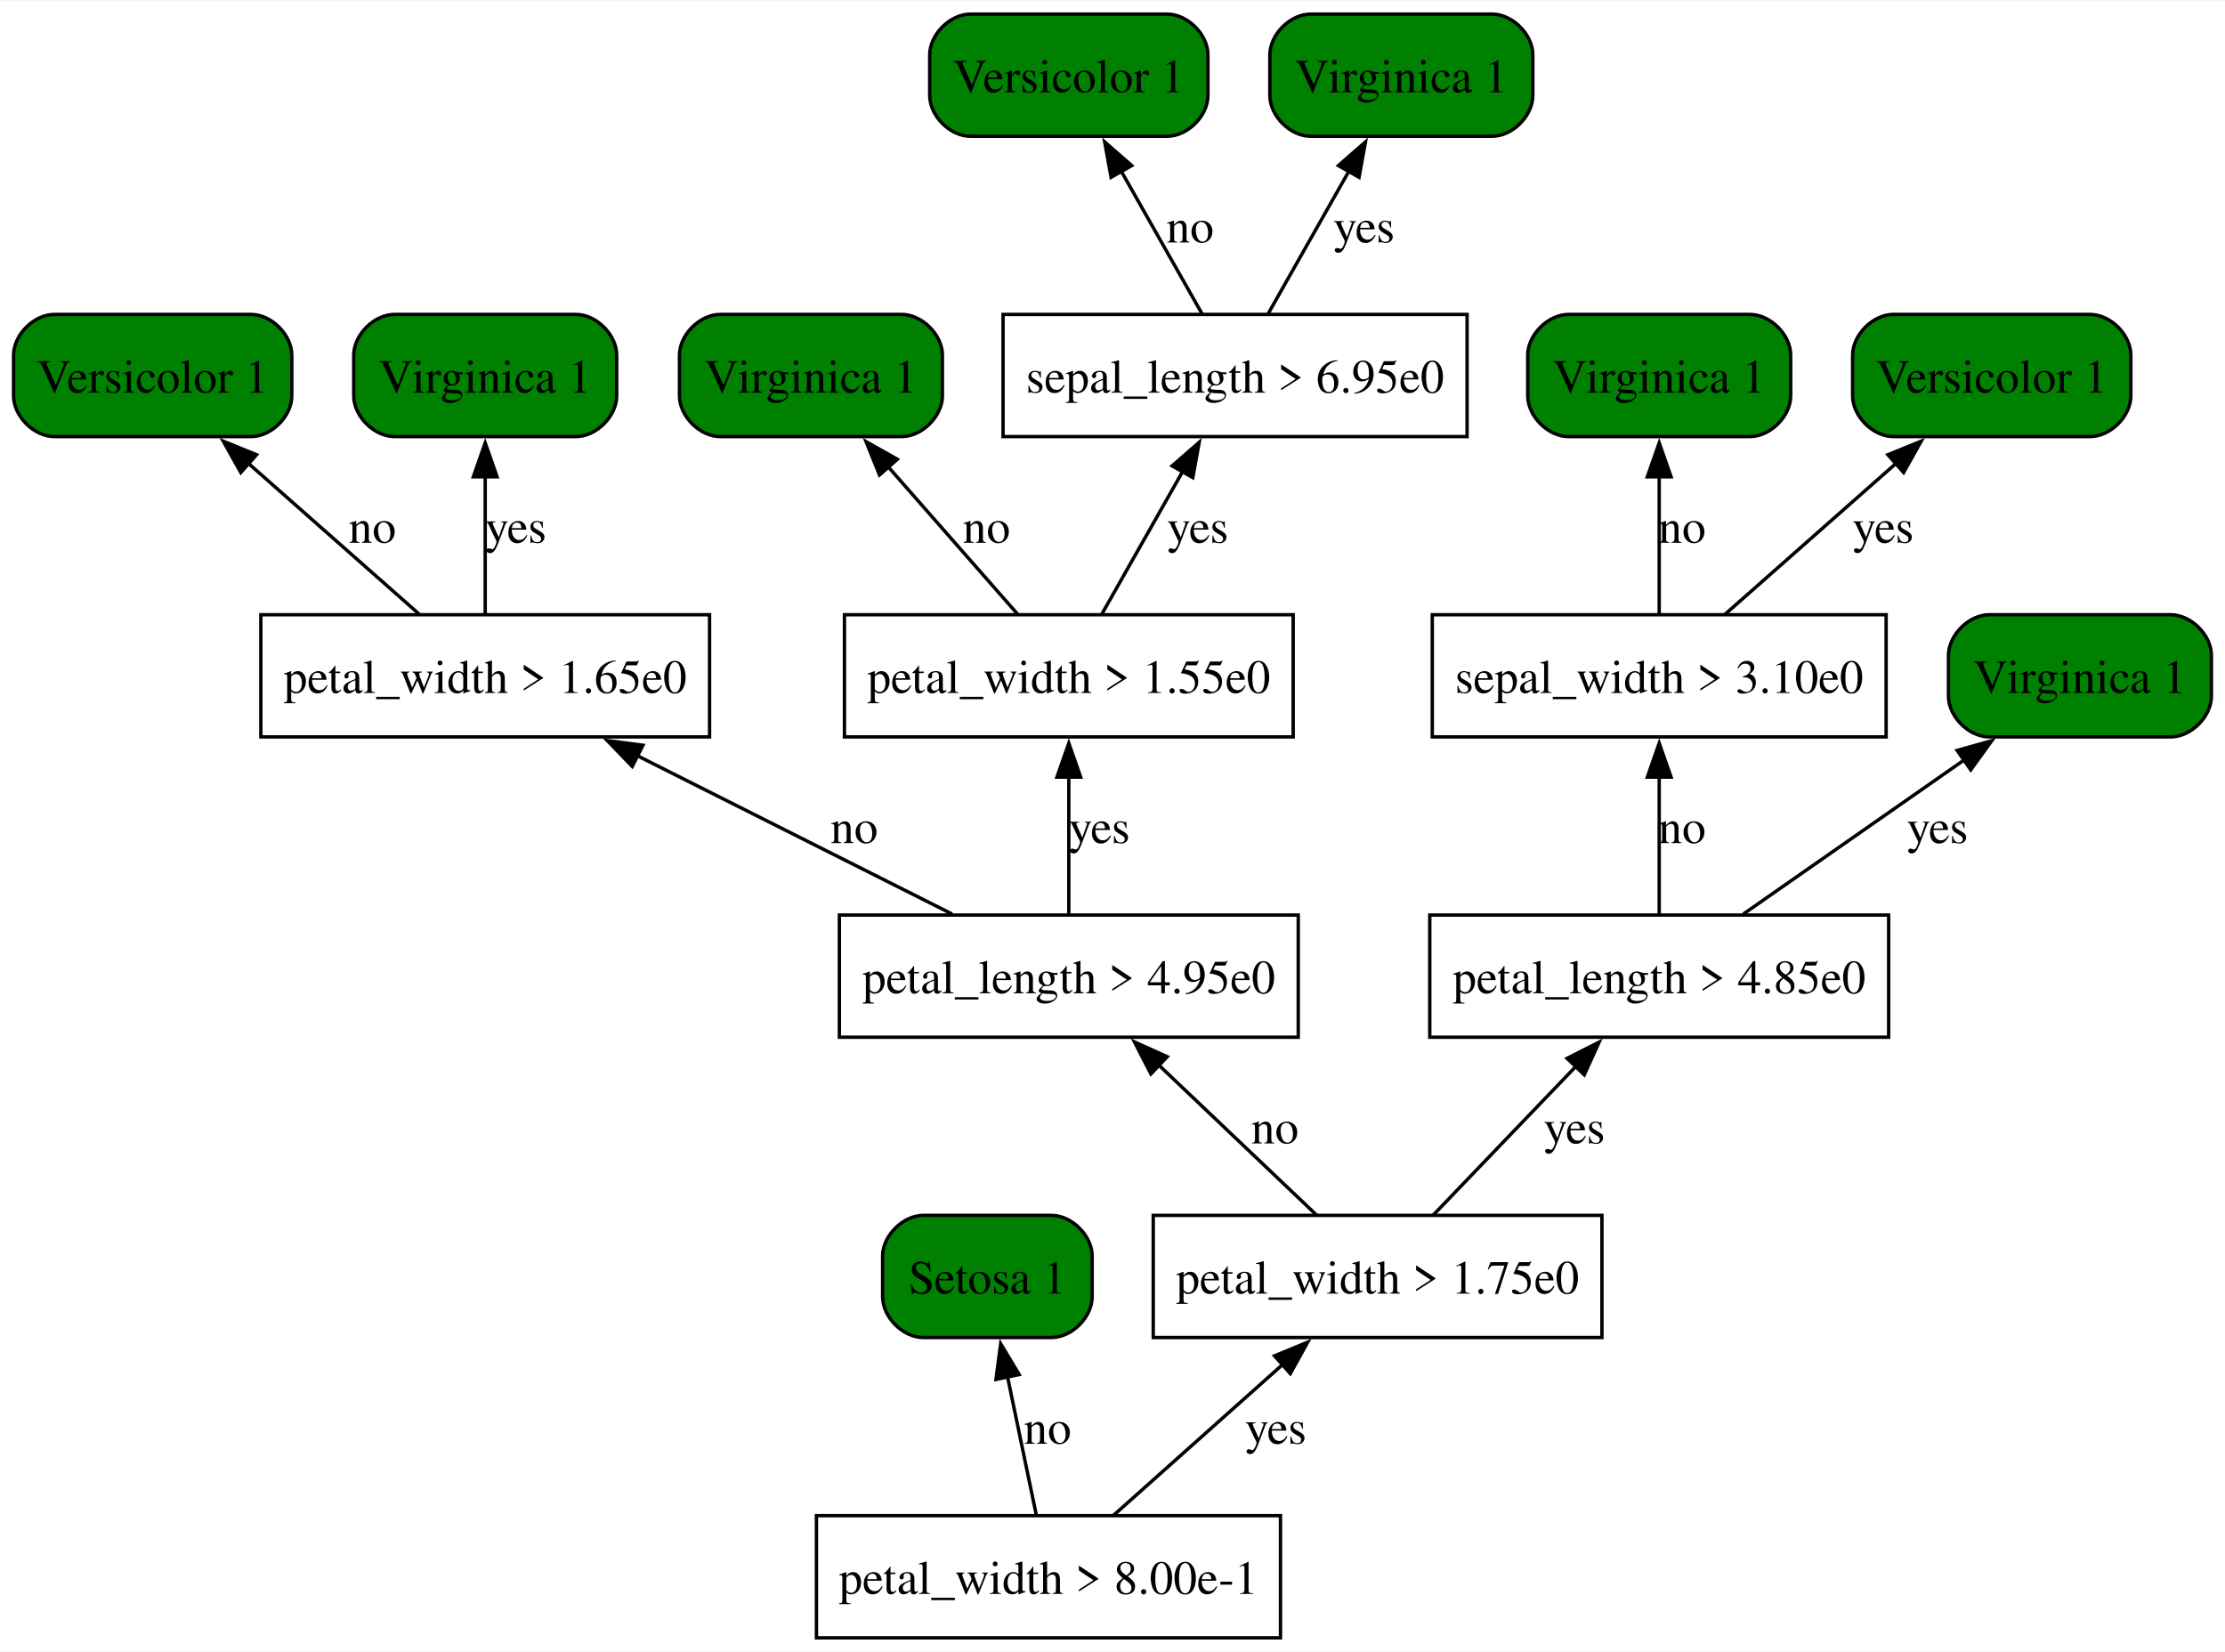
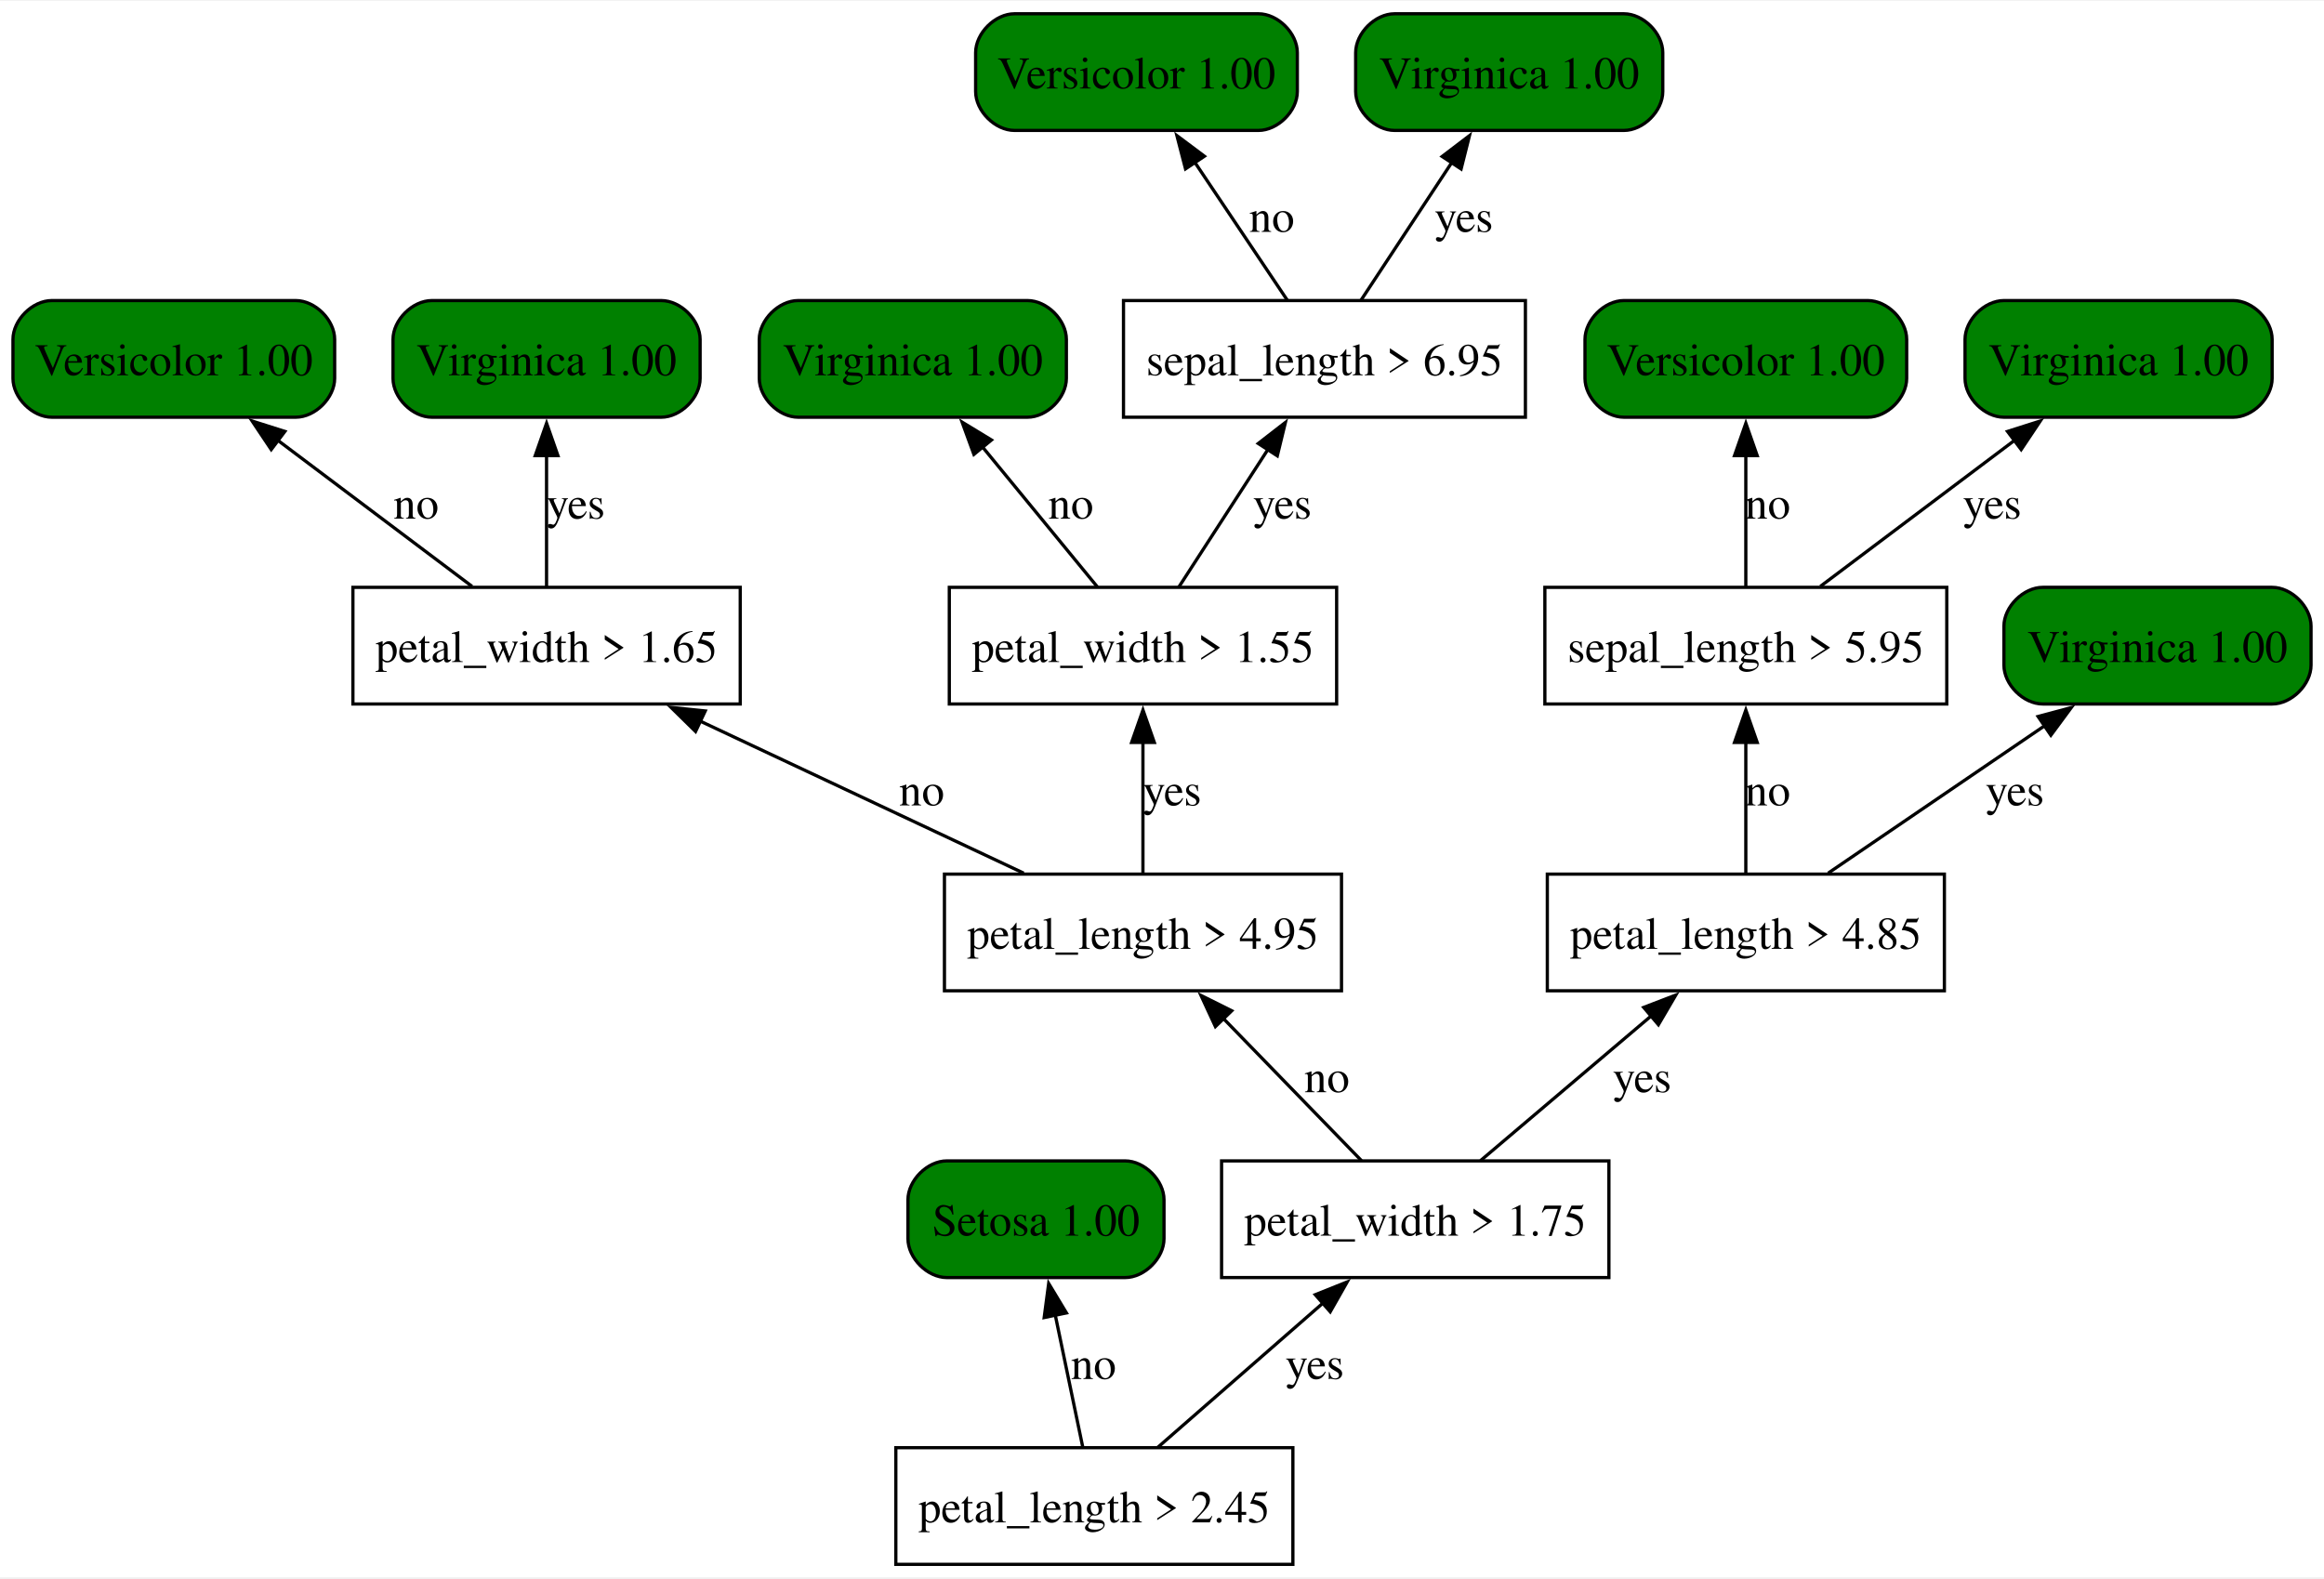
- <svg xmlns="http://www.w3.org/2000/svg" width="656pt" height="487pt" viewBox="0.00 0.00 655.75 486.50">
+ <svg xmlns="http://www.w3.org/2000/svg" width="717pt" height="487pt" viewBox="0.00 0.00 717.00 486.50">
  <g id="graph0" class="graph" transform="scale(1 1) rotate(0) translate(4 482.5)">
-     <polygon fill="white" stroke="none" points="-4,4 -4,-482.5 651.75,-482.5 651.75,4 -4,4" />
+     <polygon fill="white" stroke="none" points="-4,4 -4,-482.5 713,-482.5 713,4 -4,4" />
    <g id="node1" class="node">
-       <polygon fill="none" stroke="black" points="373.38,-36 236.62,-36 236.62,0 373.38,0 373.38,-36" />
-       <text text-anchor="middle" x="305" y="-12.95" font-family="Times,serif" font-size="14.00">petal_width &gt; 8.00e-1</text>
+       <polygon fill="none" stroke="black" points="394.88,-36 272.38,-36 272.38,0 394.88,0 394.88,-36" />
+       <text text-anchor="middle" x="333.62" y="-12.95" font-family="Times,serif" font-size="14.00">petal_length &gt; 2.45</text>
    </g>
    <g id="node2" class="node">
-       <path fill="green" stroke="black" d="M305.88,-124.5C305.88,-124.5 268.12,-124.5 268.12,-124.5 262.12,-124.5 256.12,-118.5 256.12,-112.5 256.12,-112.5 256.12,-100.5 256.12,-100.5 256.12,-94.5 262.12,-88.5 268.12,-88.5 268.12,-88.5 305.88,-88.5 305.88,-88.5 311.88,-88.5 317.88,-94.5 317.88,-100.5 317.88,-100.5 317.88,-112.5 317.88,-112.5 317.88,-118.5 311.88,-124.5 305.88,-124.5" />
-       <text text-anchor="middle" x="287" y="-101.45" font-family="Times,serif" font-size="14.00">Setosa 1</text>
+       <path fill="green" stroke="black" d="M343.12,-124.5C343.12,-124.5 288.12,-124.5 288.12,-124.5 282.12,-124.5 276.12,-118.5 276.12,-112.5 276.12,-112.5 276.12,-100.5 276.12,-100.5 276.12,-94.5 282.12,-88.5 288.12,-88.5 288.12,-88.5 343.12,-88.5 343.12,-88.5 349.12,-88.5 355.12,-94.5 355.12,-100.5 355.12,-100.5 355.12,-112.5 355.12,-112.5 355.12,-118.5 349.12,-124.5 343.12,-124.5" />
+       <text text-anchor="middle" x="315.62" y="-101.45" font-family="Times,serif" font-size="14.00">Setosa 1.00</text>
    </g>
    <g id="edge1" class="edge">
-       <path fill="none" stroke="black" d="M301.44,-36.09C299.02,-47.74 295.75,-63.45 292.93,-76.98" />
-       <polygon fill="black" stroke="black" points="289.53,-76.16 290.92,-86.67 296.38,-77.59 289.53,-76.16" />
-       <text text-anchor="middle" x="304.75" y="-57.2" font-family="Times,serif" font-size="14.00">no</text>
+       <path fill="none" stroke="black" d="M330.07,-36.09C327.64,-47.74 324.37,-63.45 321.56,-76.98" />
+       <polygon fill="black" stroke="black" points="318.15,-76.16 319.54,-86.67 325.01,-77.59 318.15,-76.16" />
+       <text text-anchor="middle" x="333.38" y="-57.2" font-family="Times,serif" font-size="14.00">no</text>
    </g>
    <g id="node3" class="node">
-       <polygon fill="none" stroke="black" points="468.12,-124.5 335.88,-124.5 335.88,-88.5 468.12,-88.5 468.12,-124.5" />
-       <text text-anchor="middle" x="402" y="-101.45" font-family="Times,serif" font-size="14.00">petal_width &gt; 1.75e0</text>
+       <polygon fill="none" stroke="black" points="492.38,-124.5 372.88,-124.5 372.88,-88.5 492.38,-88.5 492.38,-124.5" />
+       <text text-anchor="middle" x="432.62" y="-101.45" font-family="Times,serif" font-size="14.00">petal_width &gt; 1.75</text>
    </g>
    <g id="edge2" class="edge">
-       <path fill="none" stroke="black" d="M324.16,-36.09C338.42,-48.8 358.09,-66.34 374.09,-80.61" />
-       <polygon fill="black" stroke="black" points="371.62,-83.1 381.41,-87.14 376.28,-77.87 371.62,-83.1" />
-       <text text-anchor="middle" x="372" y="-57.2" font-family="Times,serif" font-size="14.00">yes</text>
+       <path fill="none" stroke="black" d="M353.18,-36.09C367.73,-48.8 387.81,-66.34 404.14,-80.61" />
+       <polygon fill="black" stroke="black" points="401.79,-83.21 411.63,-87.15 406.4,-77.94 401.79,-83.21" />
+       <text text-anchor="middle" x="401.62" y="-57.2" font-family="Times,serif" font-size="14.00">yes</text>
    </g>
    <g id="node4" class="node">
-       <polygon fill="none" stroke="black" points="378.62,-213 243.38,-213 243.38,-177 378.62,-177 378.62,-213" />
-       <text text-anchor="middle" x="311" y="-189.95" font-family="Times,serif" font-size="14.00">petal_length &gt; 4.95e0</text>
+       <polygon fill="none" stroke="black" points="409.88,-213 287.38,-213 287.38,-177 409.88,-177 409.88,-213" />
+       <text text-anchor="middle" x="348.62" y="-189.95" font-family="Times,serif" font-size="14.00">petal_length &gt; 4.95</text>
    </g>
    <g id="edge3" class="edge">
-       <path fill="none" stroke="black" d="M384.02,-124.59C370.65,-137.3 352.19,-154.84 337.18,-169.11" />
-       <polygon fill="black" stroke="black" points="335.19,-166.18 330.35,-175.61 340.01,-171.25 335.19,-166.18" />
-       <text text-anchor="middle" x="371.75" y="-145.7" font-family="Times,serif" font-size="14.00">no</text>
+       <path fill="none" stroke="black" d="M416.03,-124.59C403.8,-137.18 386.96,-154.52 373.18,-168.71" />
+       <polygon fill="black" stroke="black" points="370.98,-165.95 366.53,-175.56 376.01,-170.83 370.98,-165.95" />
+       <text text-anchor="middle" x="405.38" y="-145.7" font-family="Times,serif" font-size="14.00">no</text>
    </g>
    <g id="node13" class="node">
-       <polygon fill="none" stroke="black" points="552.62,-213 417.38,-213 417.38,-177 552.62,-177 552.62,-213" />
-       <text text-anchor="middle" x="485" y="-189.95" font-family="Times,serif" font-size="14.00">petal_length &gt; 4.85e0</text>
+       <polygon fill="none" stroke="black" points="595.88,-213 473.38,-213 473.38,-177 595.88,-177 595.88,-213" />
+       <text text-anchor="middle" x="534.62" y="-189.95" font-family="Times,serif" font-size="14.00">petal_length &gt; 4.85</text>
    </g>
    <g id="edge12" class="edge">
-       <path fill="none" stroke="black" d="M418.4,-124.59C430.48,-137.18 447.12,-154.52 460.74,-168.71" />
-       <polygon fill="black" stroke="black" points="457.85,-170.77 467.3,-175.56 462.91,-165.92 457.85,-170.77" />
-       <text text-anchor="middle" x="460" y="-145.7" font-family="Times,serif" font-size="14.00">yes</text>
+       <path fill="none" stroke="black" d="M452.78,-124.59C467.91,-137.42 488.84,-155.17 505.74,-169.51" />
+       <polygon fill="black" stroke="black" points="503.12,-171.87 513.01,-175.67 507.65,-166.53 503.12,-171.87" />
+       <text text-anchor="middle" x="502.62" y="-145.7" font-family="Times,serif" font-size="14.00">yes</text>
    </g>
    <g id="node5" class="node">
-       <polygon fill="none" stroke="black" points="205.12,-301.5 72.88,-301.5 72.88,-265.5 205.12,-265.5 205.12,-301.5" />
-       <text text-anchor="middle" x="139" y="-278.45" font-family="Times,serif" font-size="14.00">petal_width &gt; 1.65e0</text>
+       <polygon fill="none" stroke="black" points="224.38,-301.5 104.88,-301.5 104.88,-265.5 224.38,-265.5 224.38,-301.5" />
+       <text text-anchor="middle" x="164.62" y="-278.45" font-family="Times,serif" font-size="14.00">petal_width &gt; 1.65</text>
    </g>
    <g id="edge4" class="edge">
-       <path fill="none" stroke="black" d="M276.61,-213.3C249.98,-226.69 212.87,-245.35 183.9,-259.92" />
-       <polygon fill="black" stroke="black" points="182.34,-256.79 174.98,-264.41 185.49,-263.04 182.34,-256.79" />
-       <text text-anchor="middle" x="247.75" y="-234.2" font-family="Times,serif" font-size="14.00">no</text>
+       <path fill="none" stroke="black" d="M311.83,-213.3C283.09,-226.81 242.95,-245.68 211.84,-260.3" />
+       <polygon fill="black" stroke="black" points="210.6,-257.02 203.04,-264.44 213.58,-263.35 210.6,-257.02" />
+       <text text-anchor="middle" x="280.38" y="-234.2" font-family="Times,serif" font-size="14.00">no</text>
    </g>
    <g id="node8" class="node">
-       <polygon fill="none" stroke="black" points="377.12,-301.5 244.88,-301.5 244.88,-265.5 377.12,-265.5 377.12,-301.5" />
-       <text text-anchor="middle" x="311" y="-278.45" font-family="Times,serif" font-size="14.00">petal_width &gt; 1.55e0</text>
+       <polygon fill="none" stroke="black" points="408.38,-301.5 288.88,-301.5 288.88,-265.5 408.38,-265.5 408.38,-301.5" />
+       <text text-anchor="middle" x="348.62" y="-278.45" font-family="Times,serif" font-size="14.00">petal_width &gt; 1.55</text>
    </g>
    <g id="edge7" class="edge">
-       <path fill="none" stroke="black" d="M311,-213.09C311,-224.74 311,-240.45 311,-253.98" />
-       <polygon fill="black" stroke="black" points="307.5,-253.64 311,-263.64 314.5,-253.64 307.5,-253.64" />
-       <text text-anchor="middle" x="320" y="-234.2" font-family="Times,serif" font-size="14.00">yes</text>
+       <path fill="none" stroke="black" d="M348.62,-213.09C348.62,-224.74 348.62,-240.45 348.62,-253.98" />
+       <polygon fill="black" stroke="black" points="345.13,-253.64 348.63,-263.64 352.13,-253.64 345.13,-253.64" />
+       <text text-anchor="middle" x="357.62" y="-234.2" font-family="Times,serif" font-size="14.00">yes</text>
    </g>
    <g id="node6" class="node">
-       <path fill="green" stroke="black" d="M70,-390C70,-390 12,-390 12,-390 6,-390 0,-384 0,-378 0,-378 0,-366 0,-366 0,-360 6,-354 12,-354 12,-354 70,-354 70,-354 76,-354 82,-360 82,-366 82,-366 82,-378 82,-378 82,-384 76,-390 70,-390" />
-       <text text-anchor="middle" x="41" y="-366.95" font-family="Times,serif" font-size="14.00">Versicolor 1</text>
+       <path fill="green" stroke="black" d="M87.25,-390C87.25,-390 12,-390 12,-390 6,-390 0,-384 0,-378 0,-378 0,-366 0,-366 0,-360 6,-354 12,-354 12,-354 87.25,-354 87.25,-354 93.25,-354 99.25,-360 99.25,-366 99.25,-366 99.25,-378 99.25,-378 99.25,-384 93.25,-390 87.25,-390" />
+       <text text-anchor="middle" x="49.62" y="-366.95" font-family="Times,serif" font-size="14.00">Versicolor 1.00</text>
    </g>
    <g id="edge5" class="edge">
-       <path fill="none" stroke="black" d="M119.64,-301.59C105.24,-314.3 85.36,-331.84 69.2,-346.11" />
-       <polygon fill="black" stroke="black" points="66.97,-343.41 61.79,-352.65 71.61,-348.65 66.97,-343.41" />
-       <text text-anchor="middle" x="105.75" y="-322.7" font-family="Times,serif" font-size="14.00">no</text>
+       <path fill="none" stroke="black" d="M141.63,-301.8C124.47,-314.7 100.81,-332.5 81.78,-346.82" />
+       <polygon fill="black" stroke="black" points="79.68,-344.02 73.79,-352.82 83.89,-349.61 79.68,-344.02" />
+       <text text-anchor="middle" x="124.38" y="-322.7" font-family="Times,serif" font-size="14.00">no</text>
    </g>
    <g id="node7" class="node">
-       <path fill="green" stroke="black" d="M165.75,-390C165.75,-390 112.25,-390 112.25,-390 106.25,-390 100.25,-384 100.25,-378 100.25,-378 100.25,-366 100.25,-366 100.25,-360 106.25,-354 112.25,-354 112.25,-354 165.75,-354 165.75,-354 171.75,-354 177.75,-360 177.75,-366 177.75,-366 177.75,-378 177.75,-378 177.75,-384 171.75,-390 165.75,-390" />
-       <text text-anchor="middle" x="139" y="-366.95" font-family="Times,serif" font-size="14.00">Virginica 1</text>
+       <path fill="green" stroke="black" d="M200,-390C200,-390 129.25,-390 129.25,-390 123.25,-390 117.25,-384 117.25,-378 117.25,-378 117.25,-366 117.25,-366 117.25,-360 123.25,-354 129.25,-354 129.25,-354 200,-354 200,-354 206,-354 212,-360 212,-366 212,-366 212,-378 212,-378 212,-384 206,-390 200,-390" />
+       <text text-anchor="middle" x="164.62" y="-366.95" font-family="Times,serif" font-size="14.00">Virginica 1.00</text>
    </g>
    <g id="edge6" class="edge">
-       <path fill="none" stroke="black" d="M139,-301.59C139,-313.24 139,-328.95 139,-342.48" />
-       <polygon fill="black" stroke="black" points="135.5,-342.14 139,-352.14 142.5,-342.14 135.5,-342.14" />
-       <text text-anchor="middle" x="148" y="-322.7" font-family="Times,serif" font-size="14.00">yes</text>
+       <path fill="none" stroke="black" d="M164.62,-301.59C164.62,-313.24 164.62,-328.95 164.62,-342.48" />
+       <polygon fill="black" stroke="black" points="161.13,-342.14 164.63,-352.14 168.13,-342.14 161.13,-342.14" />
+       <text text-anchor="middle" x="173.62" y="-322.7" font-family="Times,serif" font-size="14.00">yes</text>
    </g>
    <g id="node9" class="node">
-       <path fill="green" stroke="black" d="M261.75,-390C261.75,-390 208.25,-390 208.25,-390 202.25,-390 196.25,-384 196.25,-378 196.25,-378 196.25,-366 196.25,-366 196.25,-360 202.25,-354 208.25,-354 208.25,-354 261.75,-354 261.75,-354 267.75,-354 273.75,-360 273.75,-366 273.75,-366 273.75,-378 273.75,-378 273.75,-384 267.75,-390 261.75,-390" />
-       <text text-anchor="middle" x="235" y="-366.95" font-family="Times,serif" font-size="14.00">Virginica 1</text>
+       <path fill="green" stroke="black" d="M313,-390C313,-390 242.25,-390 242.25,-390 236.25,-390 230.25,-384 230.25,-378 230.25,-378 230.25,-366 230.25,-366 230.25,-360 236.25,-354 242.25,-354 242.25,-354 313,-354 313,-354 319,-354 325,-360 325,-366 325,-366 325,-378 325,-378 325,-384 319,-390 313,-390" />
+       <text text-anchor="middle" x="277.62" y="-366.95" font-family="Times,serif" font-size="14.00">Virginica 1.00</text>
    </g>
    <g id="edge8" class="edge">
-       <path fill="none" stroke="black" d="M295.98,-301.59C285.02,-314.07 269.97,-331.2 257.57,-345.32" />
-       <polygon fill="black" stroke="black" points="255.21,-342.69 251.24,-352.51 260.47,-347.31 255.21,-342.69" />
-       <text text-anchor="middle" x="286.75" y="-322.7" font-family="Times,serif" font-size="14.00">no</text>
+       <path fill="none" stroke="black" d="M334.6,-301.59C324.45,-313.95 310.56,-330.87 299.04,-344.92" />
+       <polygon fill="black" stroke="black" points="296.47,-342.53 292.83,-352.48 301.88,-346.97 296.47,-342.53" />
+       <text text-anchor="middle" x="326.38" y="-322.7" font-family="Times,serif" font-size="14.00">no</text>
    </g>
    <g id="node10" class="node">
-       <polygon fill="none" stroke="black" points="428.38,-390 291.62,-390 291.62,-354 428.38,-354 428.38,-390" />
-       <text text-anchor="middle" x="360" y="-366.95" font-family="Times,serif" font-size="14.00">sepal_length &gt; 6.95e0</text>
+       <polygon fill="none" stroke="black" points="466.62,-390 342.62,-390 342.62,-354 466.62,-354 466.62,-390" />
+       <text text-anchor="middle" x="404.62" y="-366.95" font-family="Times,serif" font-size="14.00">sepal_length &gt; 6.95</text>
    </g>
    <g id="edge9" class="edge">
-       <path fill="none" stroke="black" d="M320.68,-301.59C327.48,-313.6 336.72,-329.91 344.54,-343.7" />
-       <polygon fill="black" stroke="black" points="341.45,-345.36 349.43,-352.33 347.54,-341.91 341.45,-345.36" />
-       <text text-anchor="middle" x="349" y="-322.7" font-family="Times,serif" font-size="14.00">yes</text>
+       <path fill="none" stroke="black" d="M359.69,-301.59C367.54,-313.71 378.23,-330.23 387.22,-344.11" />
+       <polygon fill="black" stroke="black" points="384.2,-345.89 392.57,-352.38 390.07,-342.08 384.2,-345.89" />
+       <text text-anchor="middle" x="391.62" y="-322.7" font-family="Times,serif" font-size="14.00">yes</text>
    </g>
    <g id="node11" class="node">
-       <path fill="green" stroke="black" d="M340,-478.5C340,-478.5 282,-478.5 282,-478.5 276,-478.5 270,-472.5 270,-466.5 270,-466.5 270,-454.5 270,-454.5 270,-448.5 276,-442.5 282,-442.5 282,-442.5 340,-442.5 340,-442.5 346,-442.5 352,-448.5 352,-454.5 352,-454.5 352,-466.5 352,-466.5 352,-472.5 346,-478.5 340,-478.5" />
-       <text text-anchor="middle" x="311" y="-455.45" font-family="Times,serif" font-size="14.00">Versicolor 1</text>
+       <path fill="green" stroke="black" d="M384.25,-478.5C384.25,-478.5 309,-478.5 309,-478.5 303,-478.5 297,-472.5 297,-466.5 297,-466.5 297,-454.5 297,-454.5 297,-448.5 303,-442.5 309,-442.5 309,-442.5 384.25,-442.5 384.25,-442.5 390.25,-442.5 396.25,-448.5 396.25,-454.5 396.25,-454.5 396.25,-466.5 396.25,-466.5 396.25,-472.5 390.25,-478.5 384.25,-478.5" />
+       <text text-anchor="middle" x="346.62" y="-455.45" font-family="Times,serif" font-size="14.00">Versicolor 1.00</text>
    </g>
    <g id="edge10" class="edge">
-       <path fill="none" stroke="black" d="M350.32,-390.09C343.52,-402.1 334.28,-418.41 326.46,-432.2" />
-       <polygon fill="black" stroke="black" points="323.46,-430.41 321.57,-440.83 329.55,-433.86 323.46,-430.41" />
-       <text text-anchor="middle" x="346.75" y="-411.2" font-family="Times,serif" font-size="14.00">no</text>
+       <path fill="none" stroke="black" d="M393.17,-390.09C385.04,-402.21 373.96,-418.73 364.66,-432.61" />
+       <polygon fill="black" stroke="black" points="361.76,-430.64 359.1,-440.89 367.58,-434.54 361.76,-430.64" />
+       <text text-anchor="middle" x="388.38" y="-411.2" font-family="Times,serif" font-size="14.00">no</text>
    </g>
    <g id="node12" class="node">
-       <path fill="green" stroke="black" d="M435.75,-478.5C435.75,-478.5 382.25,-478.5 382.25,-478.5 376.25,-478.5 370.25,-472.5 370.25,-466.5 370.25,-466.5 370.25,-454.5 370.25,-454.5 370.25,-448.5 376.25,-442.5 382.25,-442.5 382.25,-442.5 435.75,-442.5 435.75,-442.5 441.75,-442.5 447.75,-448.5 447.75,-454.5 447.75,-454.5 447.75,-466.5 447.75,-466.5 447.75,-472.5 441.75,-478.5 435.75,-478.5" />
-       <text text-anchor="middle" x="409" y="-455.45" font-family="Times,serif" font-size="14.00">Virginica 1</text>
+       <path fill="green" stroke="black" d="M497,-478.5C497,-478.5 426.25,-478.5 426.25,-478.5 420.25,-478.5 414.25,-472.5 414.25,-466.5 414.25,-466.5 414.25,-454.5 414.25,-454.5 414.25,-448.5 420.25,-442.5 426.25,-442.5 426.25,-442.5 497,-442.5 497,-442.5 503,-442.5 509,-448.5 509,-454.5 509,-454.5 509,-466.5 509,-466.5 509,-472.5 503,-478.5 497,-478.5" />
+       <text text-anchor="middle" x="461.62" y="-455.45" font-family="Times,serif" font-size="14.00">Virginica 1.00</text>
    </g>
    <g id="edge11" class="edge">
-       <path fill="none" stroke="black" d="M369.68,-390.09C376.48,-402.1 385.72,-418.41 393.54,-432.2" />
-       <polygon fill="black" stroke="black" points="390.45,-433.86 398.43,-440.83 396.54,-430.41 390.45,-433.86" />
-       <text text-anchor="middle" x="398" y="-411.2" font-family="Times,serif" font-size="14.00">yes</text>
+       <path fill="none" stroke="black" d="M415.89,-390.09C423.88,-402.21 434.76,-418.73 443.91,-432.61" />
+       <polygon fill="black" stroke="black" points="440.93,-434.46 449.36,-440.89 446.78,-430.61 440.93,-434.46" />
+       <text text-anchor="middle" x="447.62" y="-411.2" font-family="Times,serif" font-size="14.00">yes</text>
    </g>
    <g id="node14" class="node">
-       <polygon fill="none" stroke="black" points="551.88,-301.5 418.12,-301.5 418.12,-265.5 551.88,-265.5 551.88,-301.5" />
-       <text text-anchor="middle" x="485" y="-278.45" font-family="Times,serif" font-size="14.00">sepal_width &gt; 3.10e0</text>
+       <polygon fill="none" stroke="black" points="596.62,-301.5 472.62,-301.5 472.62,-265.5 596.62,-265.5 596.62,-301.5" />
+       <text text-anchor="middle" x="534.62" y="-278.45" font-family="Times,serif" font-size="14.00">sepal_length &gt; 5.95</text>
    </g>
    <g id="edge13" class="edge">
-       <path fill="none" stroke="black" d="M485,-213.09C485,-224.74 485,-240.45 485,-253.98" />
-       <polygon fill="black" stroke="black" points="481.5,-253.64 485,-263.64 488.5,-253.64 481.5,-253.64" />
-       <text text-anchor="middle" x="491.75" y="-234.2" font-family="Times,serif" font-size="14.00">no</text>
+       <path fill="none" stroke="black" d="M534.62,-213.09C534.62,-224.74 534.62,-240.45 534.62,-253.98" />
+       <polygon fill="black" stroke="black" points="531.13,-253.64 534.63,-263.64 538.13,-253.64 531.13,-253.64" />
+       <text text-anchor="middle" x="541.38" y="-234.2" font-family="Times,serif" font-size="14.00">no</text>
    </g>
    <g id="node17" class="node">
-       <path fill="green" stroke="black" d="M635.75,-301.5C635.75,-301.5 582.25,-301.5 582.25,-301.5 576.25,-301.5 570.25,-295.5 570.25,-289.5 570.25,-289.5 570.25,-277.5 570.25,-277.5 570.25,-271.5 576.25,-265.5 582.25,-265.5 582.25,-265.5 635.75,-265.5 635.75,-265.5 641.75,-265.5 647.75,-271.5 647.75,-277.5 647.75,-277.5 647.75,-289.5 647.75,-289.5 647.75,-295.5 641.75,-301.5 635.75,-301.5" />
-       <text text-anchor="middle" x="609" y="-278.45" font-family="Times,serif" font-size="14.00">Virginica 1</text>
+       <path fill="green" stroke="black" d="M697,-301.5C697,-301.5 626.25,-301.5 626.25,-301.5 620.25,-301.5 614.25,-295.5 614.25,-289.5 614.25,-289.5 614.25,-277.5 614.25,-277.5 614.25,-271.5 620.25,-265.5 626.25,-265.5 626.25,-265.5 697,-265.5 697,-265.5 703,-265.5 709,-271.5 709,-277.5 709,-277.5 709,-289.5 709,-289.5 709,-295.5 703,-301.5 697,-301.5" />
+       <text text-anchor="middle" x="661.62" y="-278.45" font-family="Times,serif" font-size="14.00">Virginica 1.00</text>
    </g>
    <g id="edge16" class="edge">
-       <path fill="none" stroke="black" d="M509.8,-213.3C528.47,-226.32 554.28,-244.33 574.89,-258.71" />
-       <polygon fill="black" stroke="black" points="572.8,-261.52 583.01,-264.37 576.81,-255.78 572.8,-261.52" />
-       <text text-anchor="middle" x="567" y="-234.2" font-family="Times,serif" font-size="14.00">yes</text>
+       <path fill="none" stroke="black" d="M560.02,-213.3C579.23,-226.38 605.82,-244.49 626.98,-258.9" />
+       <polygon fill="black" stroke="black" points="624.79,-261.64 635.02,-264.38 628.73,-255.86 624.79,-261.64" />
+       <text text-anchor="middle" x="617.62" y="-234.2" font-family="Times,serif" font-size="14.00">yes</text>
    </g>
    <g id="node15" class="node">
-       <path fill="green" stroke="black" d="M511.75,-390C511.75,-390 458.25,-390 458.25,-390 452.25,-390 446.25,-384 446.25,-378 446.25,-378 446.25,-366 446.25,-366 446.25,-360 452.25,-354 458.25,-354 458.25,-354 511.75,-354 511.75,-354 517.75,-354 523.75,-360 523.75,-366 523.75,-366 523.75,-378 523.75,-378 523.75,-384 517.75,-390 511.75,-390" />
-       <text text-anchor="middle" x="485" y="-366.95" font-family="Times,serif" font-size="14.00">Virginica 1</text>
+       <path fill="green" stroke="black" d="M572.25,-390C572.25,-390 497,-390 497,-390 491,-390 485,-384 485,-378 485,-378 485,-366 485,-366 485,-360 491,-354 497,-354 497,-354 572.25,-354 572.25,-354 578.25,-354 584.25,-360 584.25,-366 584.25,-366 584.25,-378 584.25,-378 584.25,-384 578.25,-390 572.25,-390" />
+       <text text-anchor="middle" x="534.62" y="-366.95" font-family="Times,serif" font-size="14.00">Versicolor 1.00</text>
    </g>
    <g id="edge14" class="edge">
-       <path fill="none" stroke="black" d="M485,-301.59C485,-313.24 485,-328.95 485,-342.48" />
-       <polygon fill="black" stroke="black" points="481.5,-342.14 485,-352.14 488.5,-342.14 481.5,-342.14" />
-       <text text-anchor="middle" x="491.75" y="-322.7" font-family="Times,serif" font-size="14.00">no</text>
+       <path fill="none" stroke="black" d="M534.62,-301.59C534.62,-313.24 534.62,-328.95 534.62,-342.48" />
+       <polygon fill="black" stroke="black" points="531.13,-342.14 534.63,-352.14 538.13,-342.14 531.13,-342.14" />
+       <text text-anchor="middle" x="541.38" y="-322.7" font-family="Times,serif" font-size="14.00">no</text>
    </g>
    <g id="node16" class="node">
-       <path fill="green" stroke="black" d="M612,-390C612,-390 554,-390 554,-390 548,-390 542,-384 542,-378 542,-378 542,-366 542,-366 542,-360 548,-354 554,-354 554,-354 612,-354 612,-354 618,-354 624,-360 624,-366 624,-366 624,-378 624,-378 624,-384 618,-390 612,-390" />
-       <text text-anchor="middle" x="583" y="-366.95" font-family="Times,serif" font-size="14.00">Versicolor 1</text>
+       <path fill="green" stroke="black" d="M685,-390C685,-390 614.25,-390 614.25,-390 608.25,-390 602.25,-384 602.25,-378 602.25,-378 602.25,-366 602.25,-366 602.25,-360 608.25,-354 614.25,-354 614.25,-354 685,-354 685,-354 691,-354 697,-360 697,-366 697,-366 697,-378 697,-378 697,-384 691,-390 685,-390" />
+       <text text-anchor="middle" x="649.62" y="-366.95" font-family="Times,serif" font-size="14.00">Virginica 1.00</text>
    </g>
    <g id="edge15" class="edge">
-       <path fill="none" stroke="black" d="M504.36,-301.59C518.76,-314.3 538.64,-331.84 554.8,-346.11" />
-       <polygon fill="black" stroke="black" points="552.39,-348.65 562.21,-352.65 557.03,-343.41 552.39,-348.65" />
-       <text text-anchor="middle" x="551" y="-322.7" font-family="Times,serif" font-size="14.00">yes</text>
+       <path fill="none" stroke="black" d="M557.62,-301.8C574.78,-314.7 598.44,-332.5 617.47,-346.82" />
+       <polygon fill="black" stroke="black" points="615.36,-349.61 625.46,-352.82 619.57,-344.02 615.36,-349.61" />
+       <text text-anchor="middle" x="610.62" y="-322.7" font-family="Times,serif" font-size="14.00">yes</text>
    </g>
  </g>
</svg>
